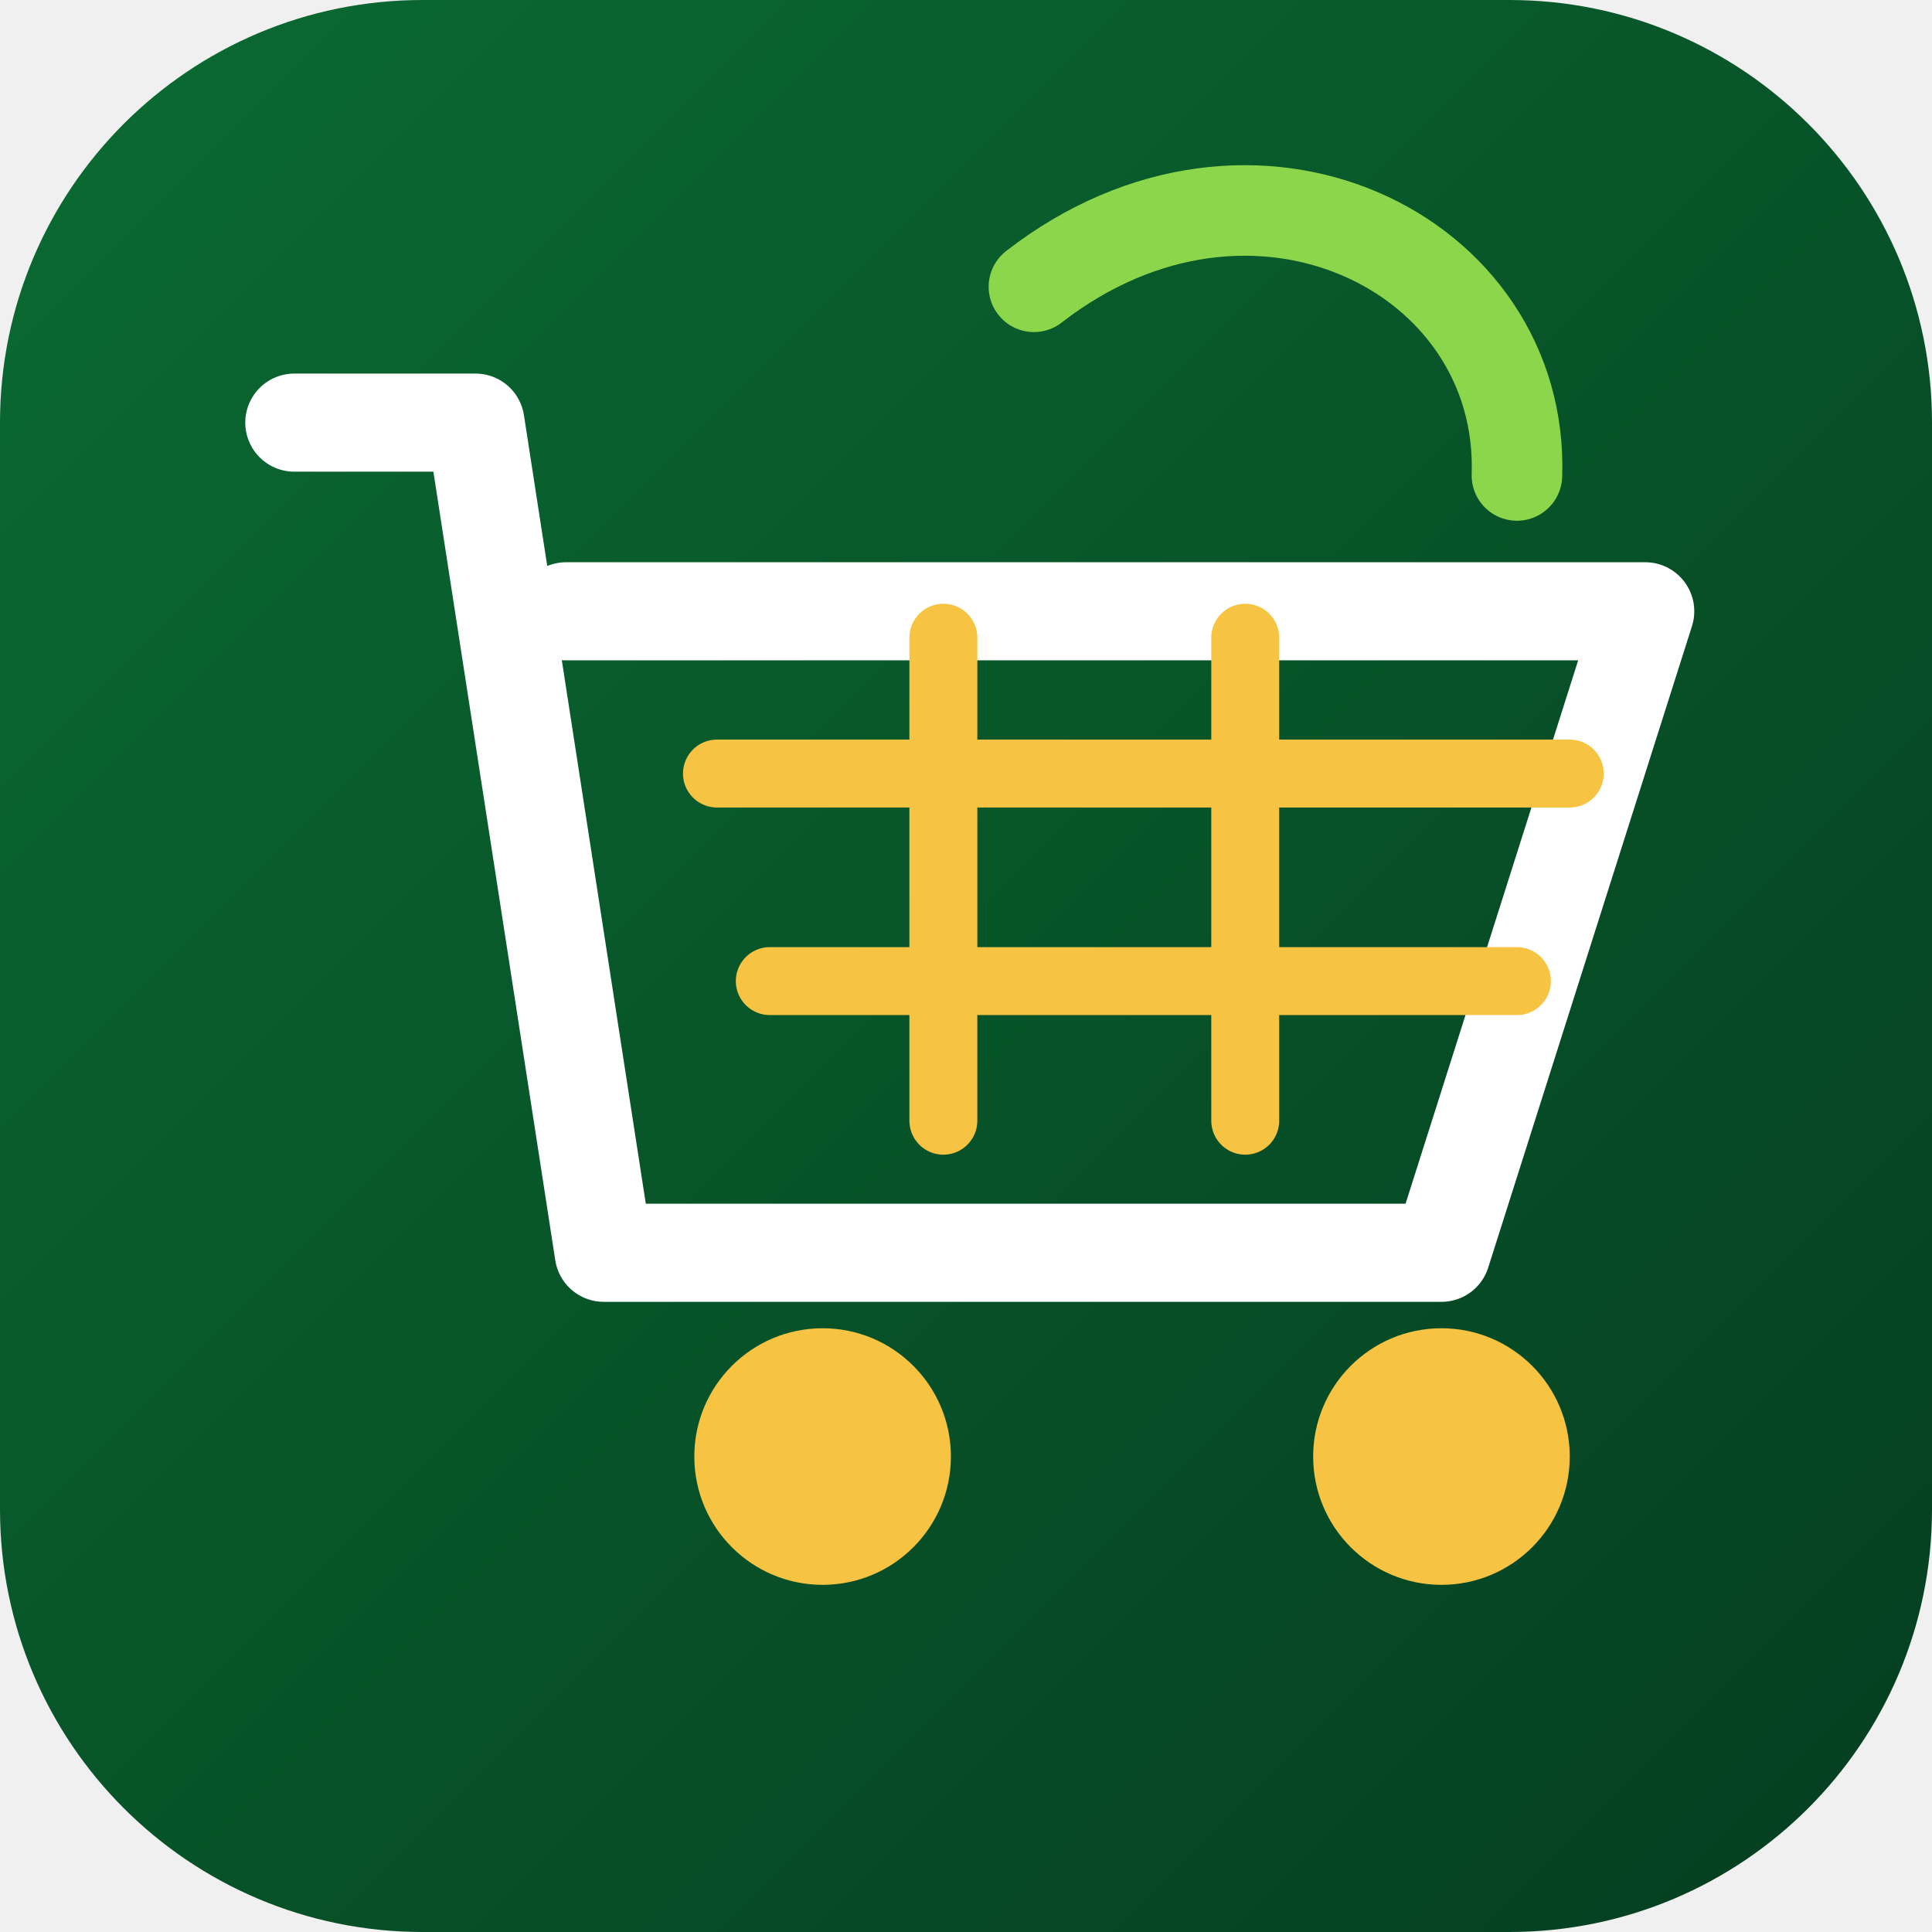
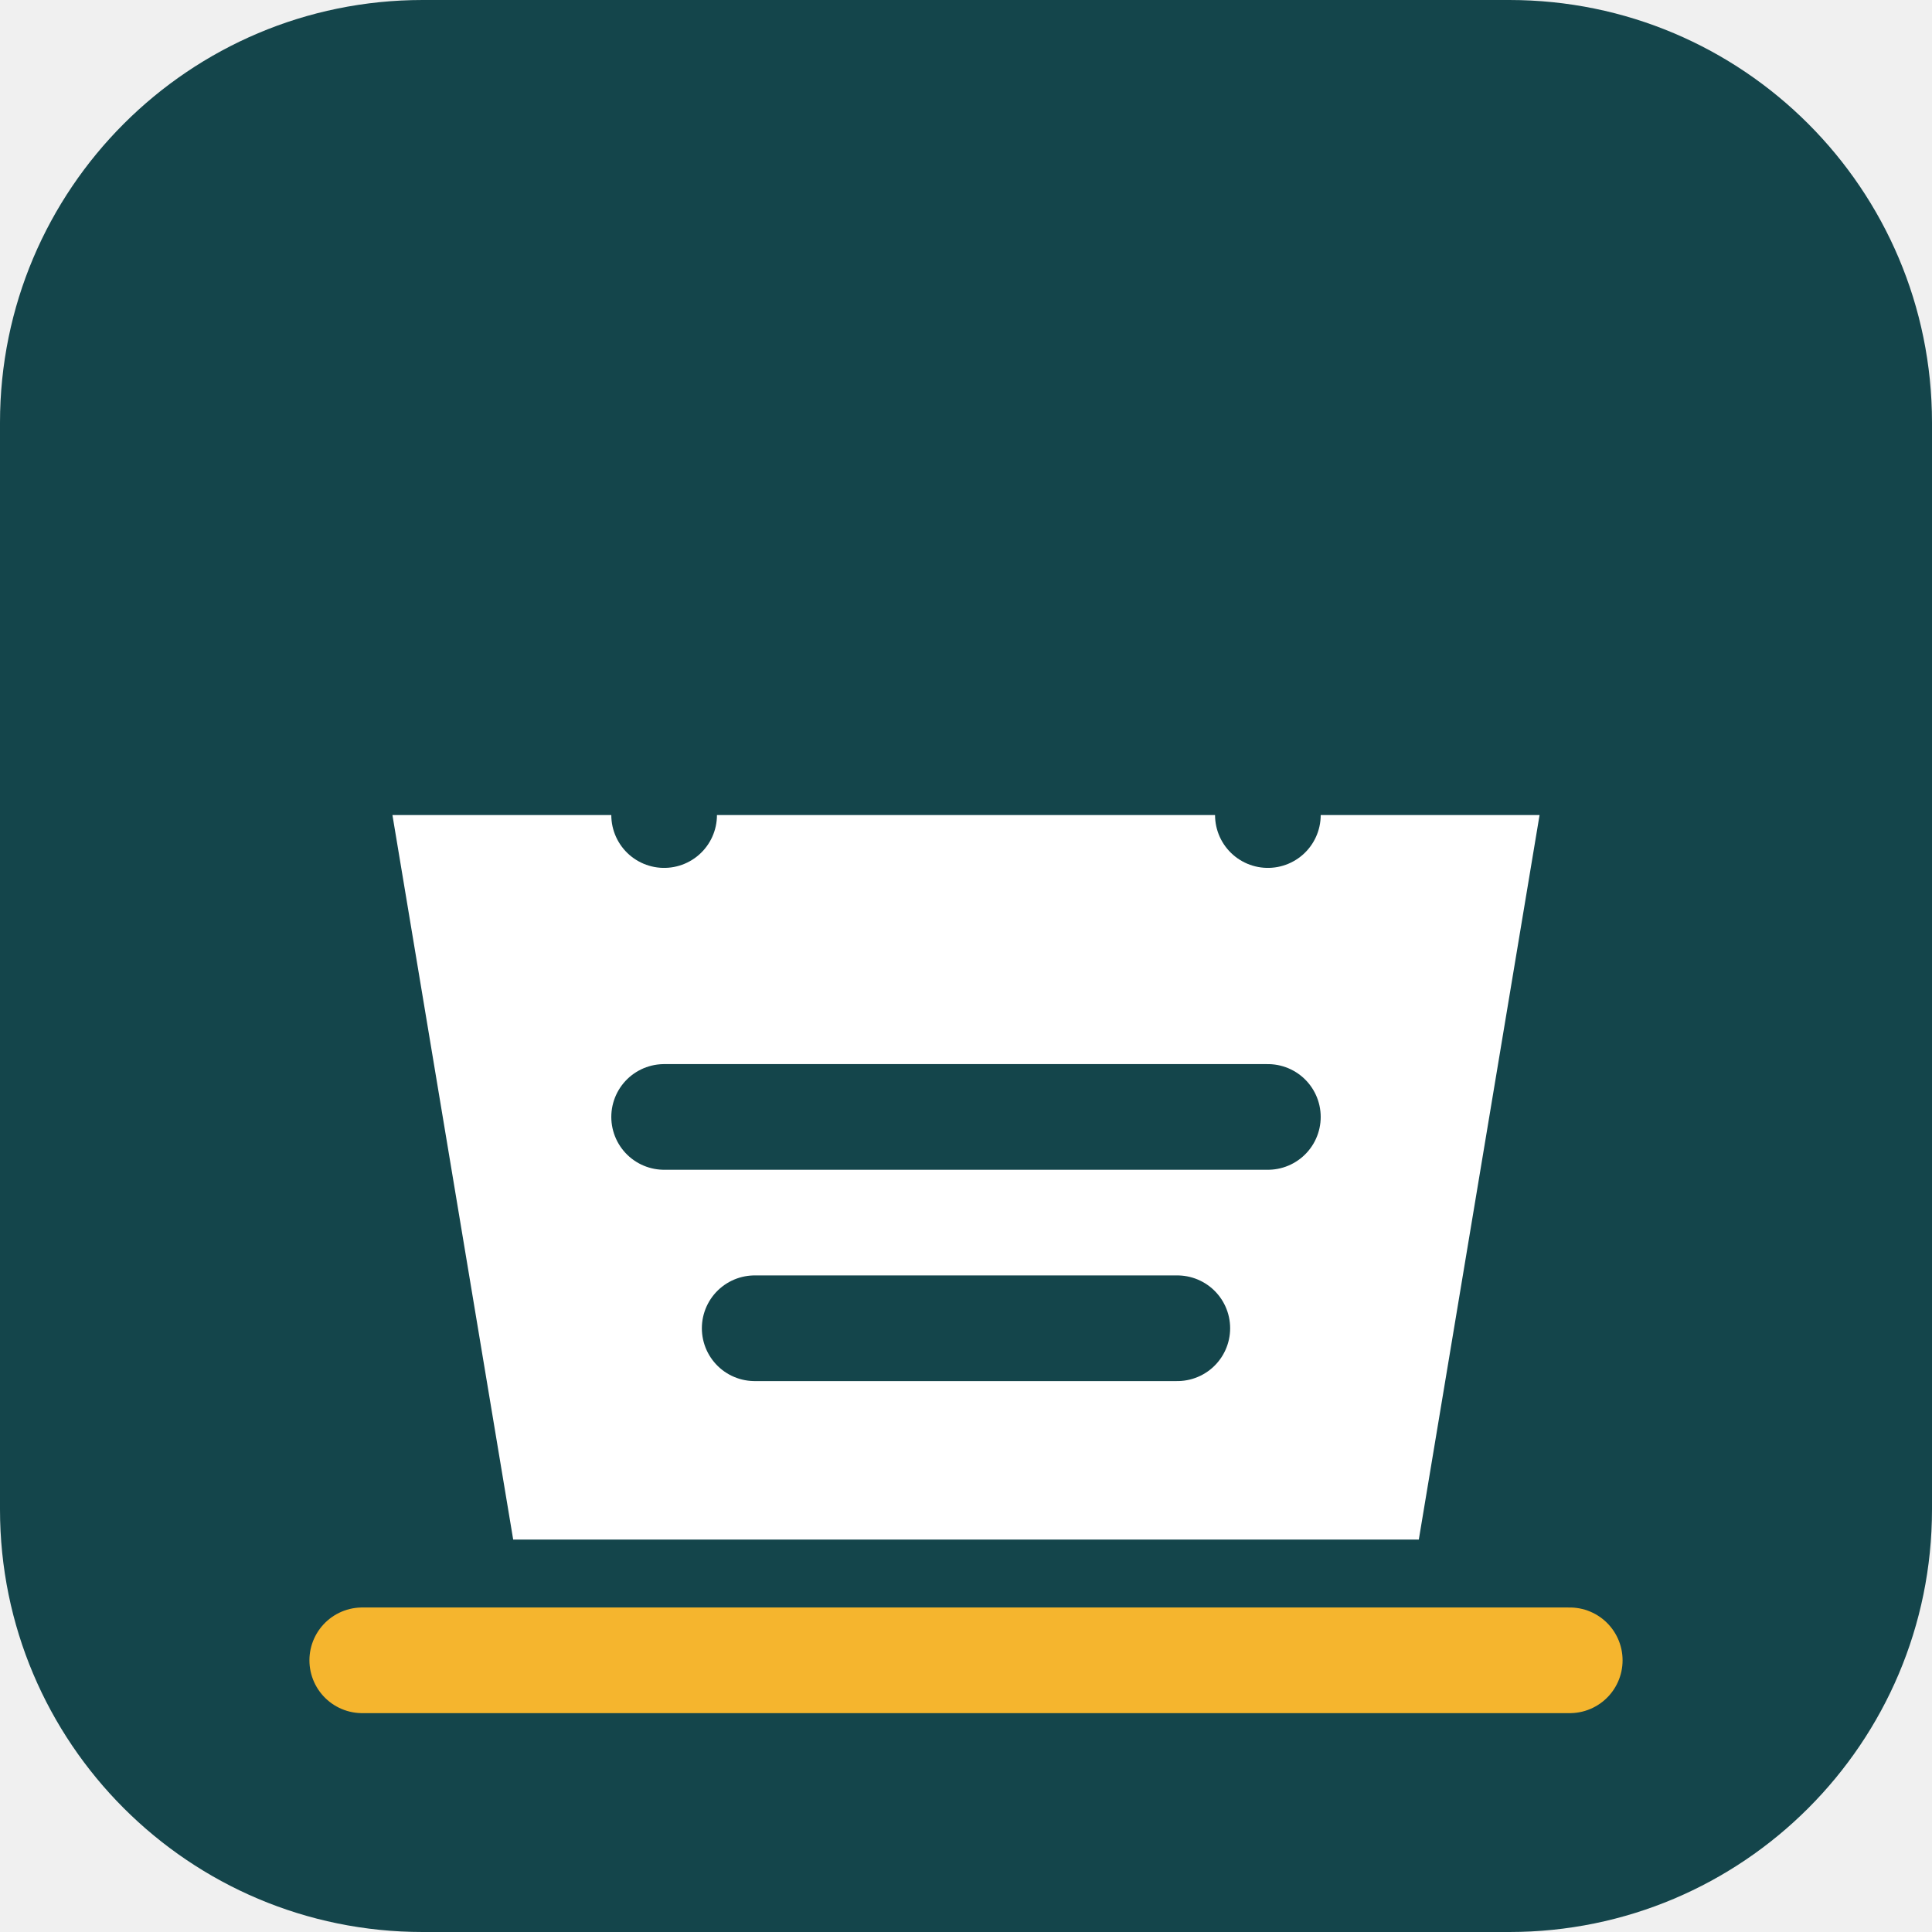
<svg xmlns="http://www.w3.org/2000/svg" viewBox="0 0 512 512">
-   <defs>
-     <linearGradient id="g" x1="0" y1="0" x2="1" y2="1">
-       <stop stop-color="#0b6b32" />
-       <stop offset="1" stop-color="#043d20" />
-     </linearGradient>
-   </defs>
-   <rect width="512" height="512" rx="112" fill="url(#g)" />
-   <path d="M78 112h48l34 220h222l54-170H150" fill="none" stroke="#fff" stroke-width="26" stroke-linecap="round" stroke-linejoin="round" />
-   <path d="M190 205h226M204 260h198M250 169v128M330 169v128" stroke="#f6c343" stroke-width="18" stroke-linecap="round" />
-   <circle cx="218" cy="386" r="34" fill="#f6c343" />
-   <circle cx="382" cy="386" r="34" fill="#f6c343" />
-   <path d="M274 76c58-45 130-9 128 50" fill="none" stroke="#8bd64b" stroke-width="24" stroke-linecap="round" />
+   <rect width="512" height="512" rx="112" fill="#14454b" />
+   <path d="M104 216h304l-32 192H136z" fill="#fff" />
+   <path d="M176 216v-56h160v56M176 296h160M200 352h112" fill="none" stroke="#14454b" stroke-width="28" stroke-linecap="round" />
+   <path d="M96 440h320" fill="none" stroke="#f5b52e" stroke-width="28" stroke-linecap="round" />
</svg>
